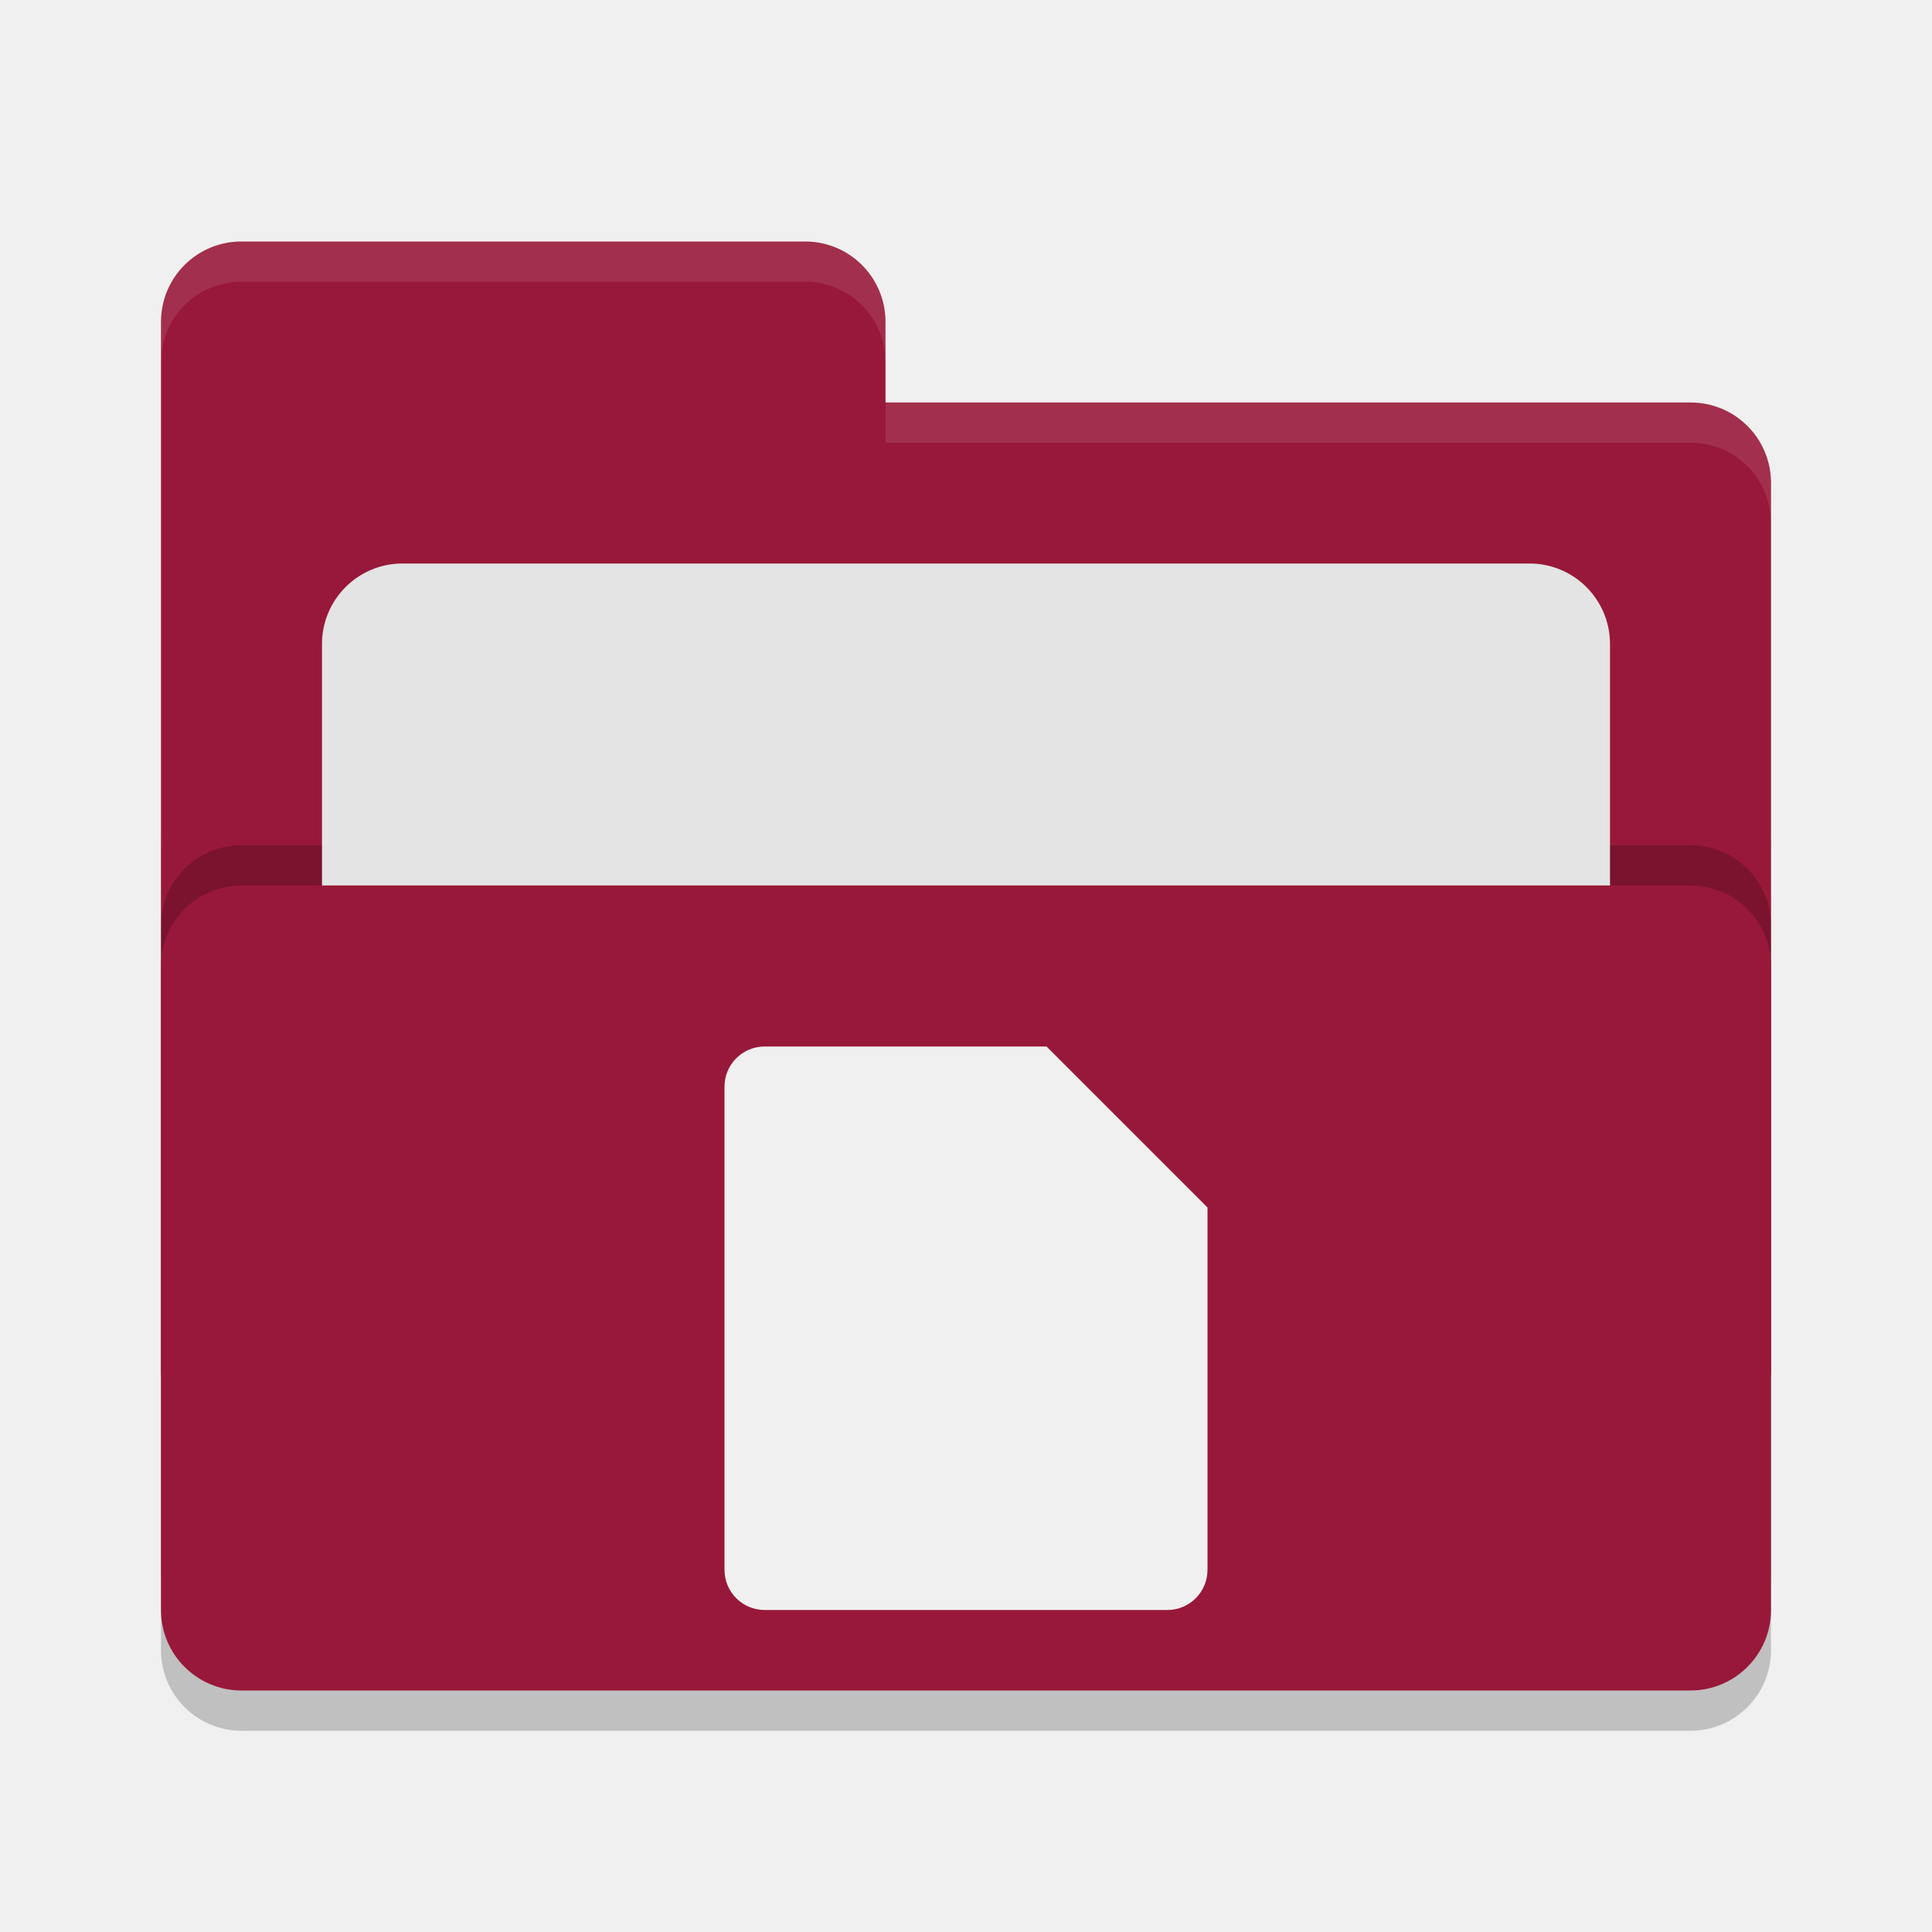
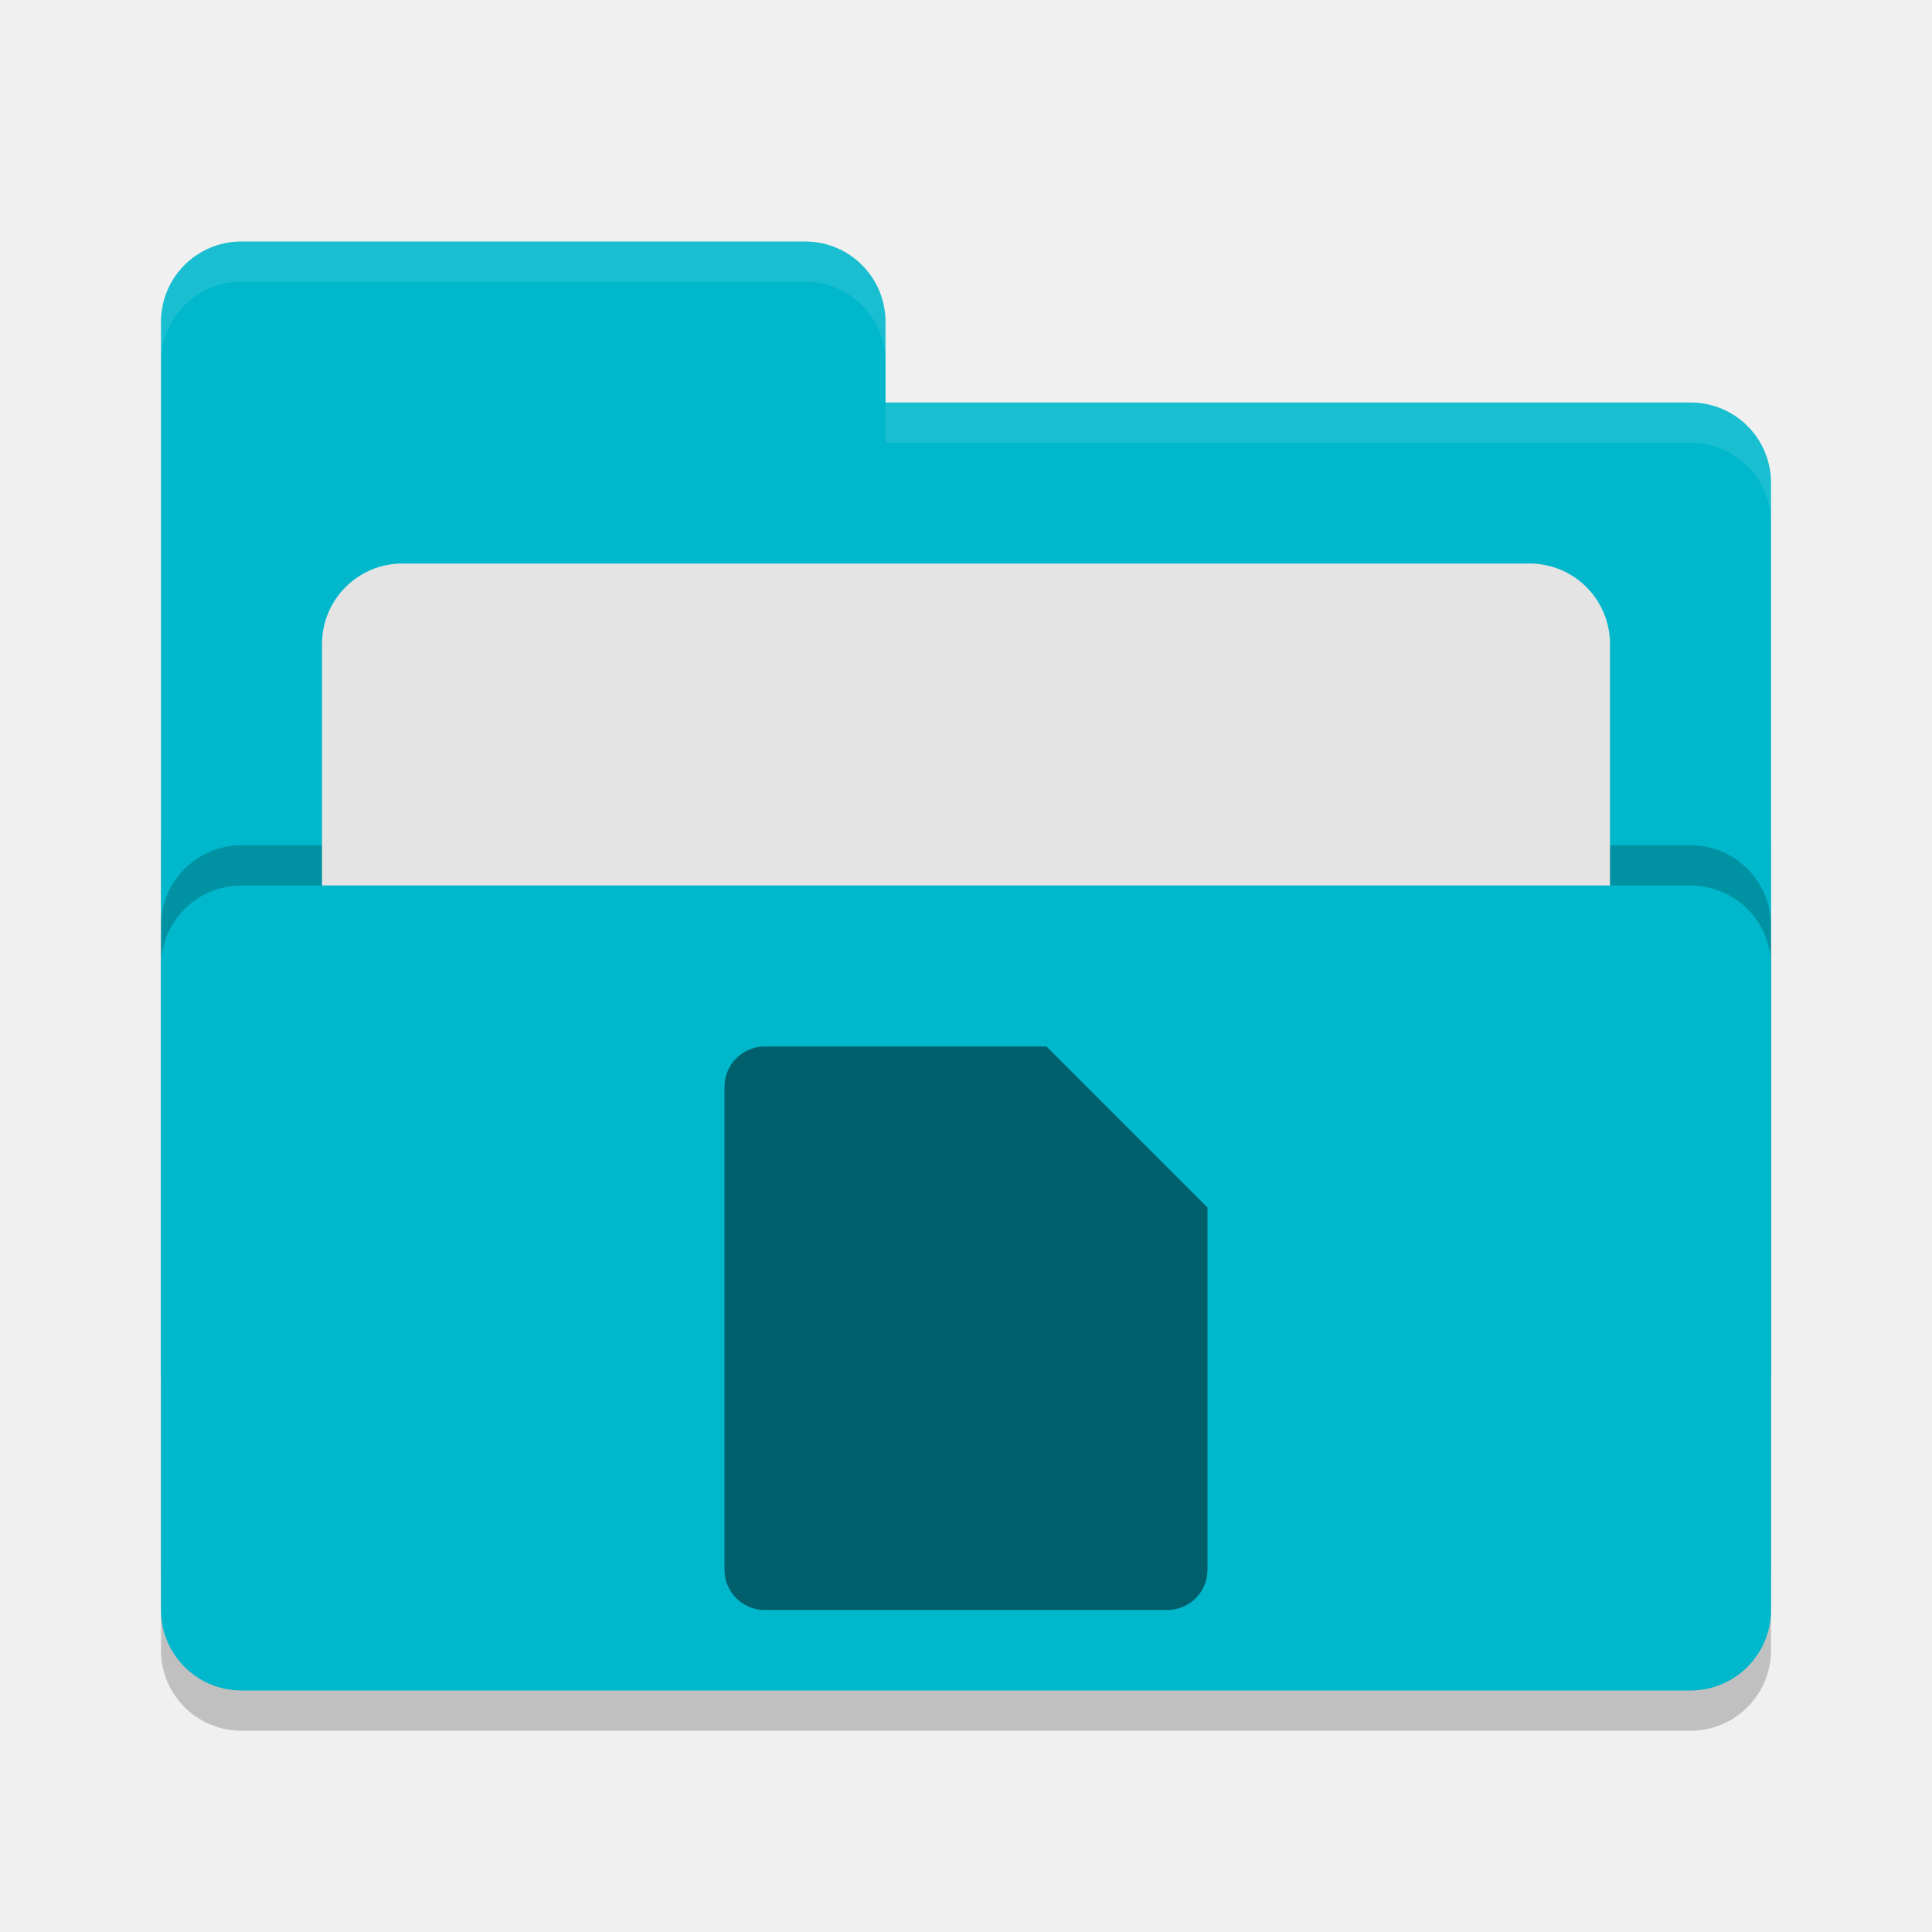
<svg xmlns="http://www.w3.org/2000/svg" width="24" height="24" version="1">
  <rect style="opacity:0.2" width="20" height="12" x="2" y="9.5" rx="1" ry="1" />
-   <path style="fill:#981839" d="M 2,17 C 2,17.554 2.446,18 3,18 H 21 C 21.554,18 22,17.554 22,17 V 6 C 22,5.446 21.554,5 21,5 H 11 V 4 C 11,3.446 10.554,3 10,3 H 3 C 2.446,3 2,3.446 2,4" />
+   <path style="fill:#00b7cc" d="M 2,17 C 2,17.554 2.446,18 3,18 H 21 C 21.554,18 22,17.554 22,17 V 6 C 22,5.446 21.554,5 21,5 H 11 V 4 C 11,3.446 10.554,3 10,3 H 3 C 2.446,3 2,3.446 2,4" />
  <rect style="opacity:0.2" width="20" height="10" x="2" y="10.5" rx="1" ry="1" />
  <rect style="fill:#e4e4e4" width="16" height="8" x="4" y="7" rx="1" ry="1" />
-   <rect style="fill:#981839" width="20" height="10" x="2" y="11" rx="1" ry="1" />
+   <rect style="fill:#00b7cc" width="20" height="10" x="2" y="11" rx="1" ry="1" />
  <path style="opacity:0.1;fill:#ffffff" d="M 3,3 C 2.446,3 2,3.446 2,4 V 4.5 C 2,3.946 2.446,3.5 3,3.5 H 10 C 10.554,3.5 11,3.946 11,4.5 V 4 C 11,3.446 10.554,3 10,3 Z M 11,5 V 5.5 H 21 C 21.554,5.5 22,5.946 22,6.5 V 6 C 22,5.446 21.554,5 21,5 Z" />
-   <path style="fill:#f0f0f0" d="M 9.5,13 C 9.223,13 9,13.223 9,13.5 V 19.5 C 9,19.777 9.223,20 9.5,20 H 14.5 C 14.777,20 15,19.777 15,19.5 V 15 L 13,13 Z" />
+   <path style="fill:#005f6b" d="M 9.5,13 C 9.223,13 9,13.223 9,13.5 V 19.5 C 9,19.777 9.223,20 9.5,20 H 14.5 C 14.777,20 15,19.777 15,19.5 V 15 L 13,13 Z" />
</svg>
